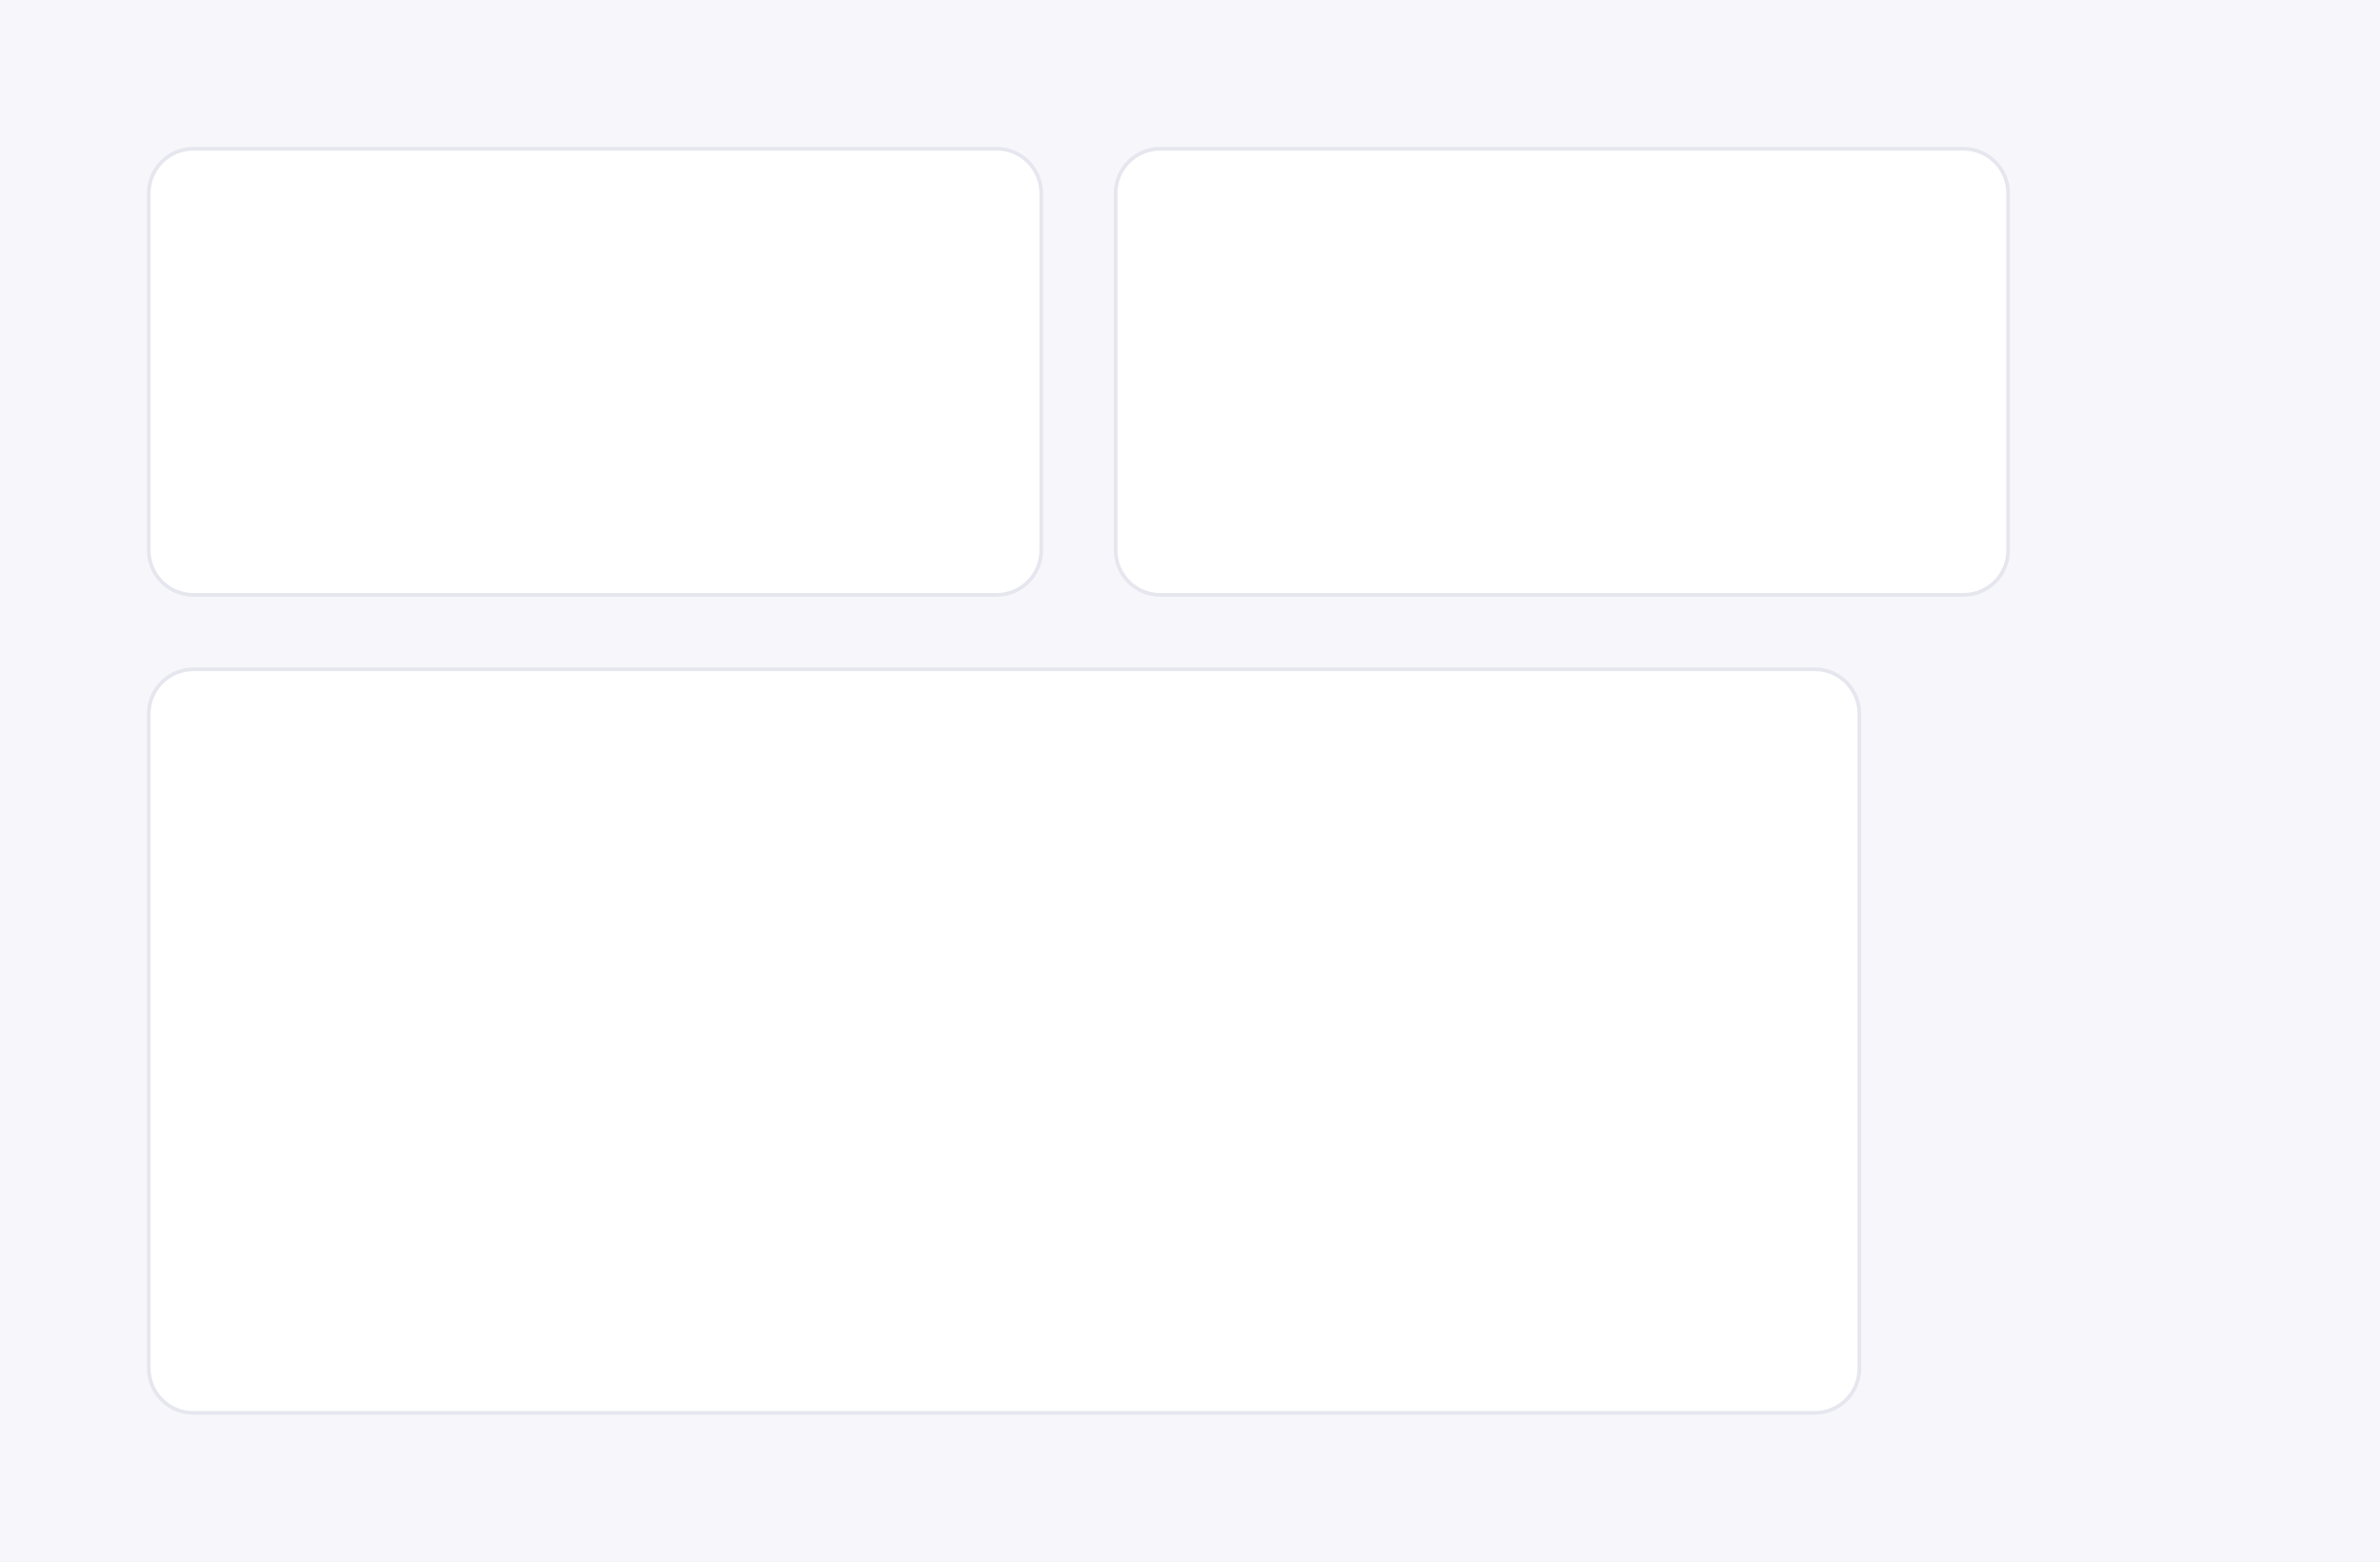
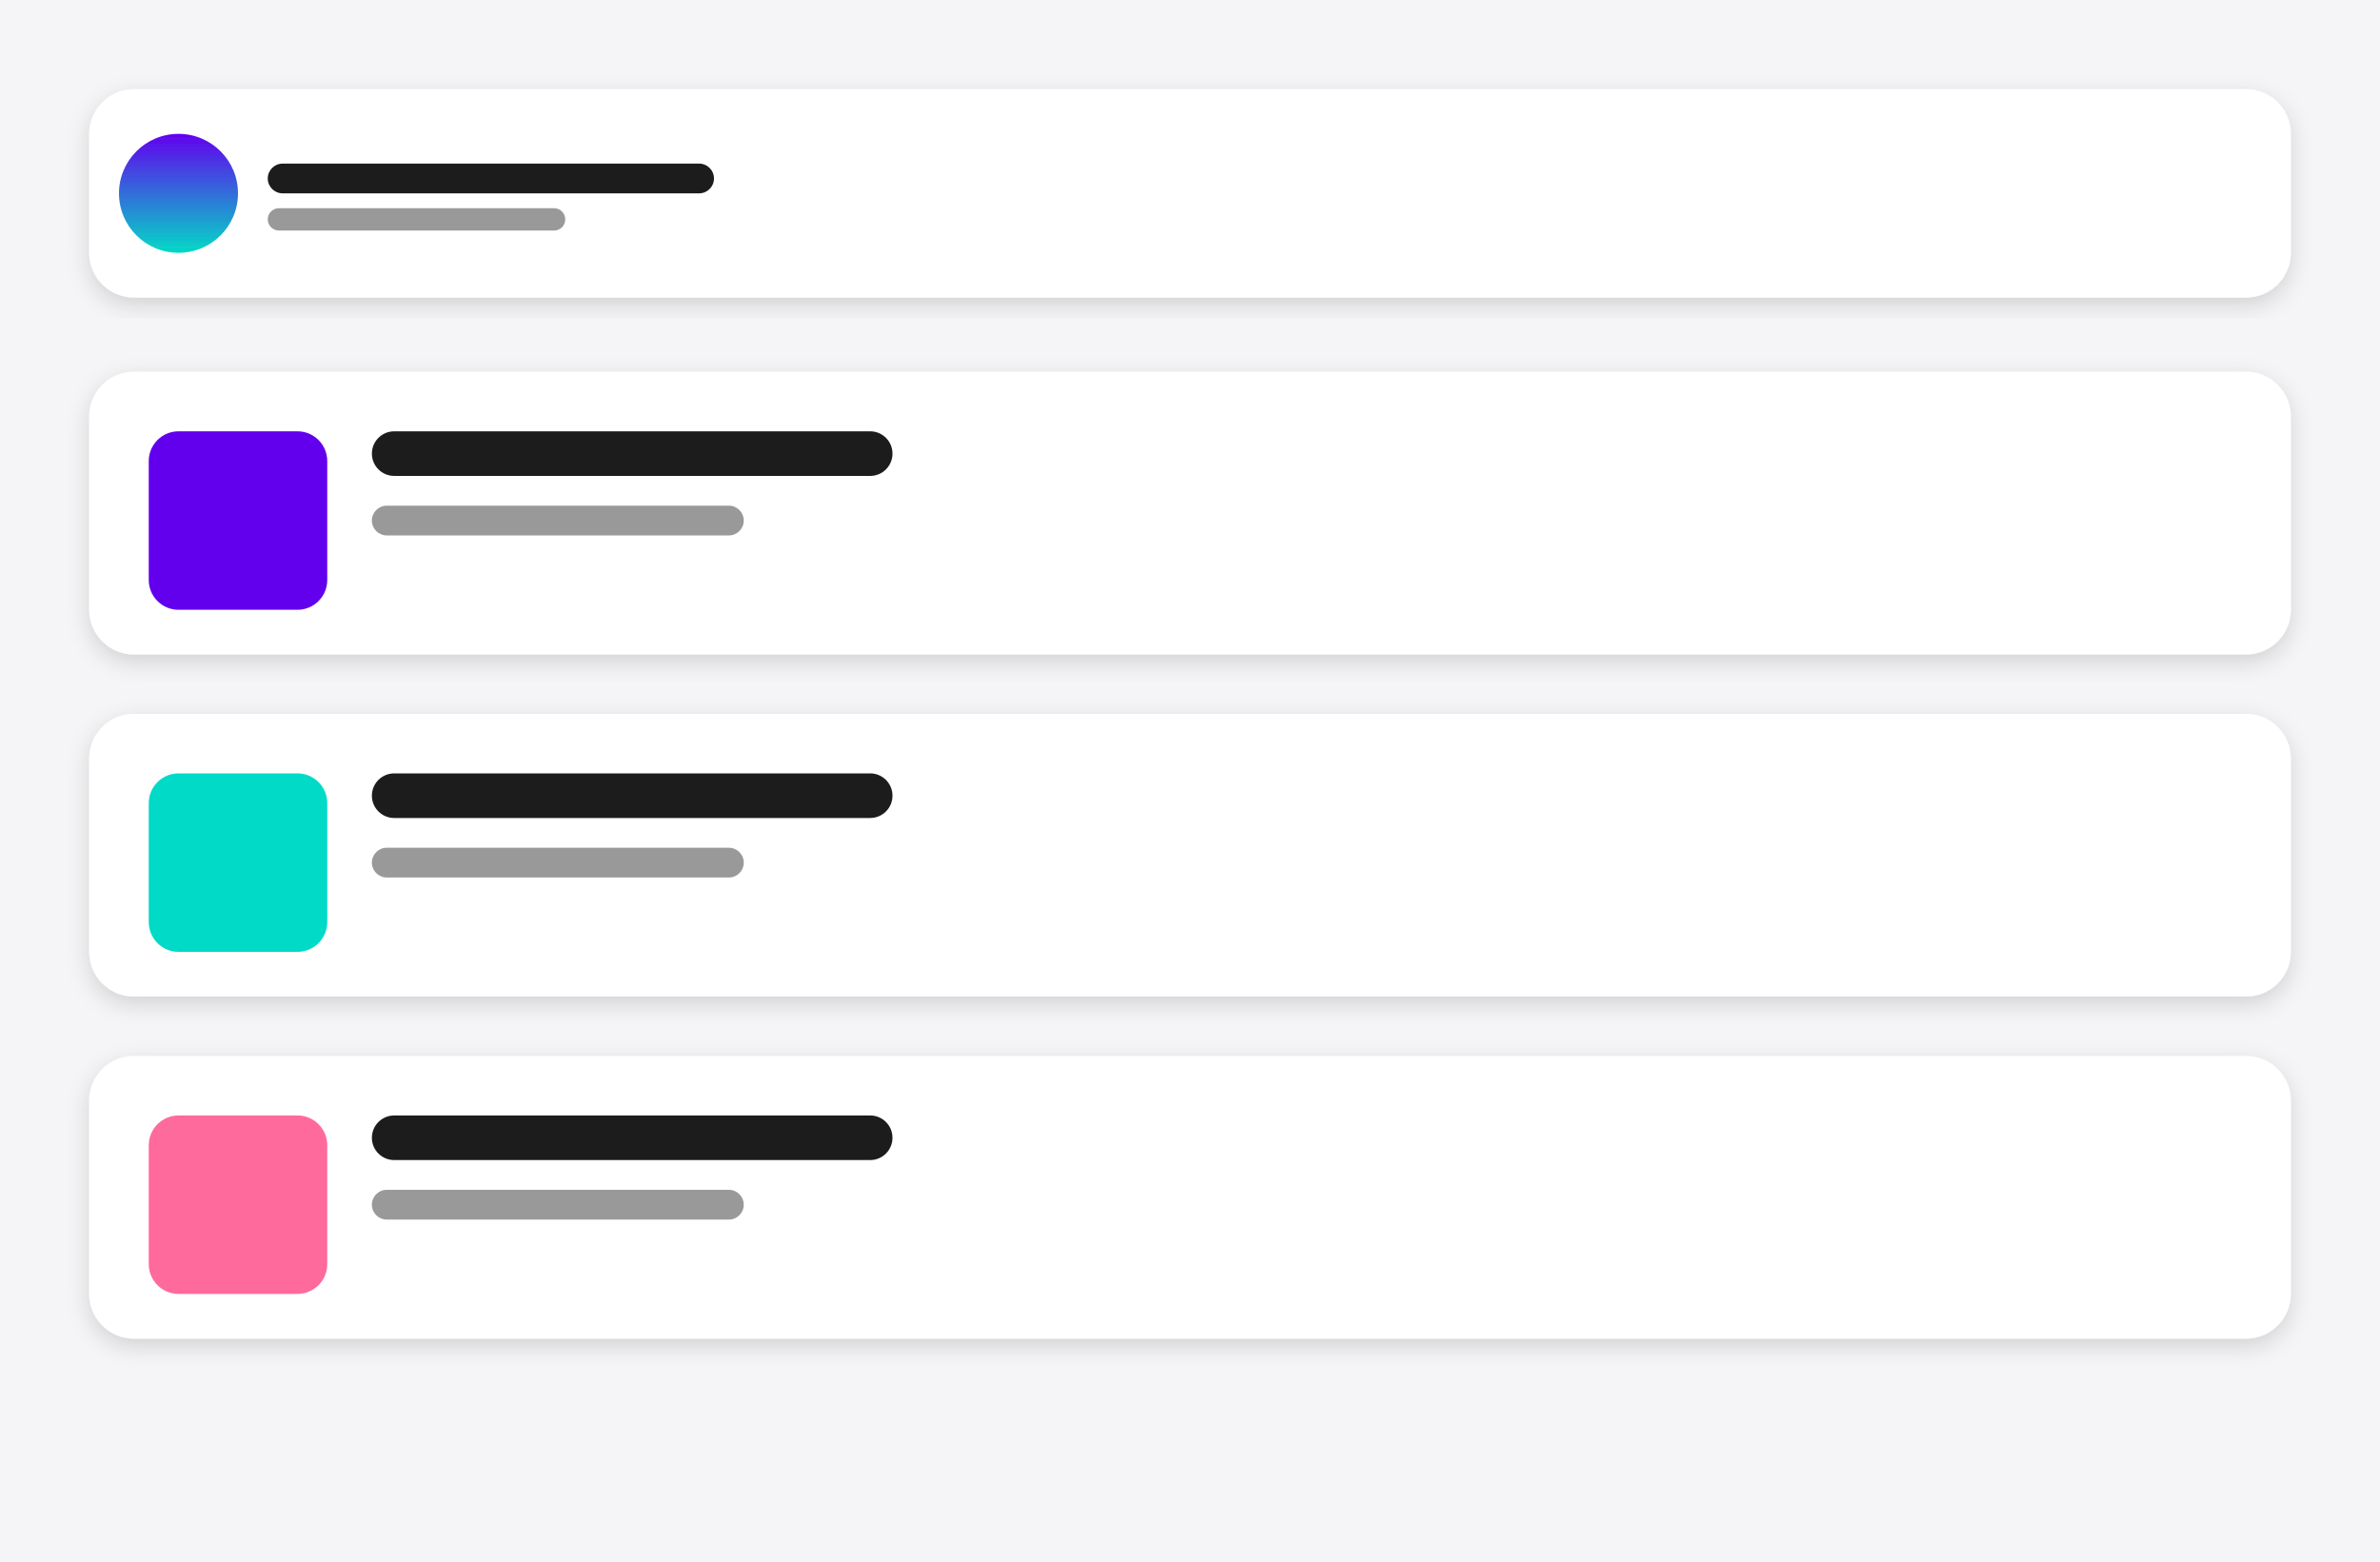
- <svg xmlns="http://www.w3.org/2000/svg" viewBox="0 0 640 420" width="640" height="420" role="img" aria-label="Gallery image 1">
-   <rect width="100%" height="100%" fill="#f7f7fb" />
-   <g transform="translate(40,40)">
-     <rect width="240" height="120" rx="12" fill="#fff" stroke="#e6e6ef" />
-     <rect x="260" width="240" height="120" rx="12" fill="#fff" stroke="#e6e6ef" />
-     <rect y="140" width="460" height="200" rx="12" fill="#fff" stroke="#e6e6ef" />
+ <svg xmlns="http://www.w3.org/2000/svg" viewBox="0 0 640 420" width="640" height="420" role="img" aria-label="Gallery image 1 - List view">
+   <defs>
+     <linearGradient id="g1" x1="0" x2="0" y1="0" y2="1">
+       <stop offset="0" stop-color="#6200EE" />
+       <stop offset="1" stop-color="#03DAC6" />
+     </linearGradient>
+     <filter id="shadow">
+       <feDropShadow dx="0" dy="2" stdDeviation="3" flood-opacity="0.15" />
+     </filter>
+   </defs>
+   <rect width="100%" height="100%" fill="#f5f5f7" />
+   <g filter="url(#shadow)">
+     <rect x="24" y="24" width="592" height="56" rx="12" fill="#fff" />
+     <circle cx="48" cy="52" r="16" fill="url(#g1)" />
+     <rect x="72" y="44" width="120" height="8" rx="4" fill="#1f1f1f" />
+     <rect x="72" y="56" width="80" height="6" rx="3" fill="#999" />
+   </g>
+   <g filter="url(#shadow)">
+     <rect x="24" y="100" width="592" height="76" rx="12" fill="#fff" />
+     <rect x="40" y="116" width="48" height="48" rx="8" fill="#6200EE" />
+     <rect x="100" y="116" width="140" height="12" rx="6" fill="#1f1f1f" />
+     <rect x="100" y="136" width="100" height="8" rx="4" fill="#999" />
+   </g>
+   <g filter="url(#shadow)">
+     <rect x="24" y="192" width="592" height="76" rx="12" fill="#fff" />
+     <rect x="40" y="208" width="48" height="48" rx="8" fill="#03DAC6" />
+     <rect x="100" y="208" width="140" height="12" rx="6" fill="#1f1f1f" />
+     <rect x="100" y="228" width="100" height="8" rx="4" fill="#999" />
+   </g>
+   <g filter="url(#shadow)">
+     <rect x="24" y="284" width="592" height="76" rx="12" fill="#fff" />
+     <rect x="40" y="300" width="48" height="48" rx="8" fill="#FF6B9D" />
+     <rect x="100" y="300" width="140" height="12" rx="6" fill="#1f1f1f" />
+     <rect x="100" y="320" width="100" height="8" rx="4" fill="#999" />
  </g>
</svg>
